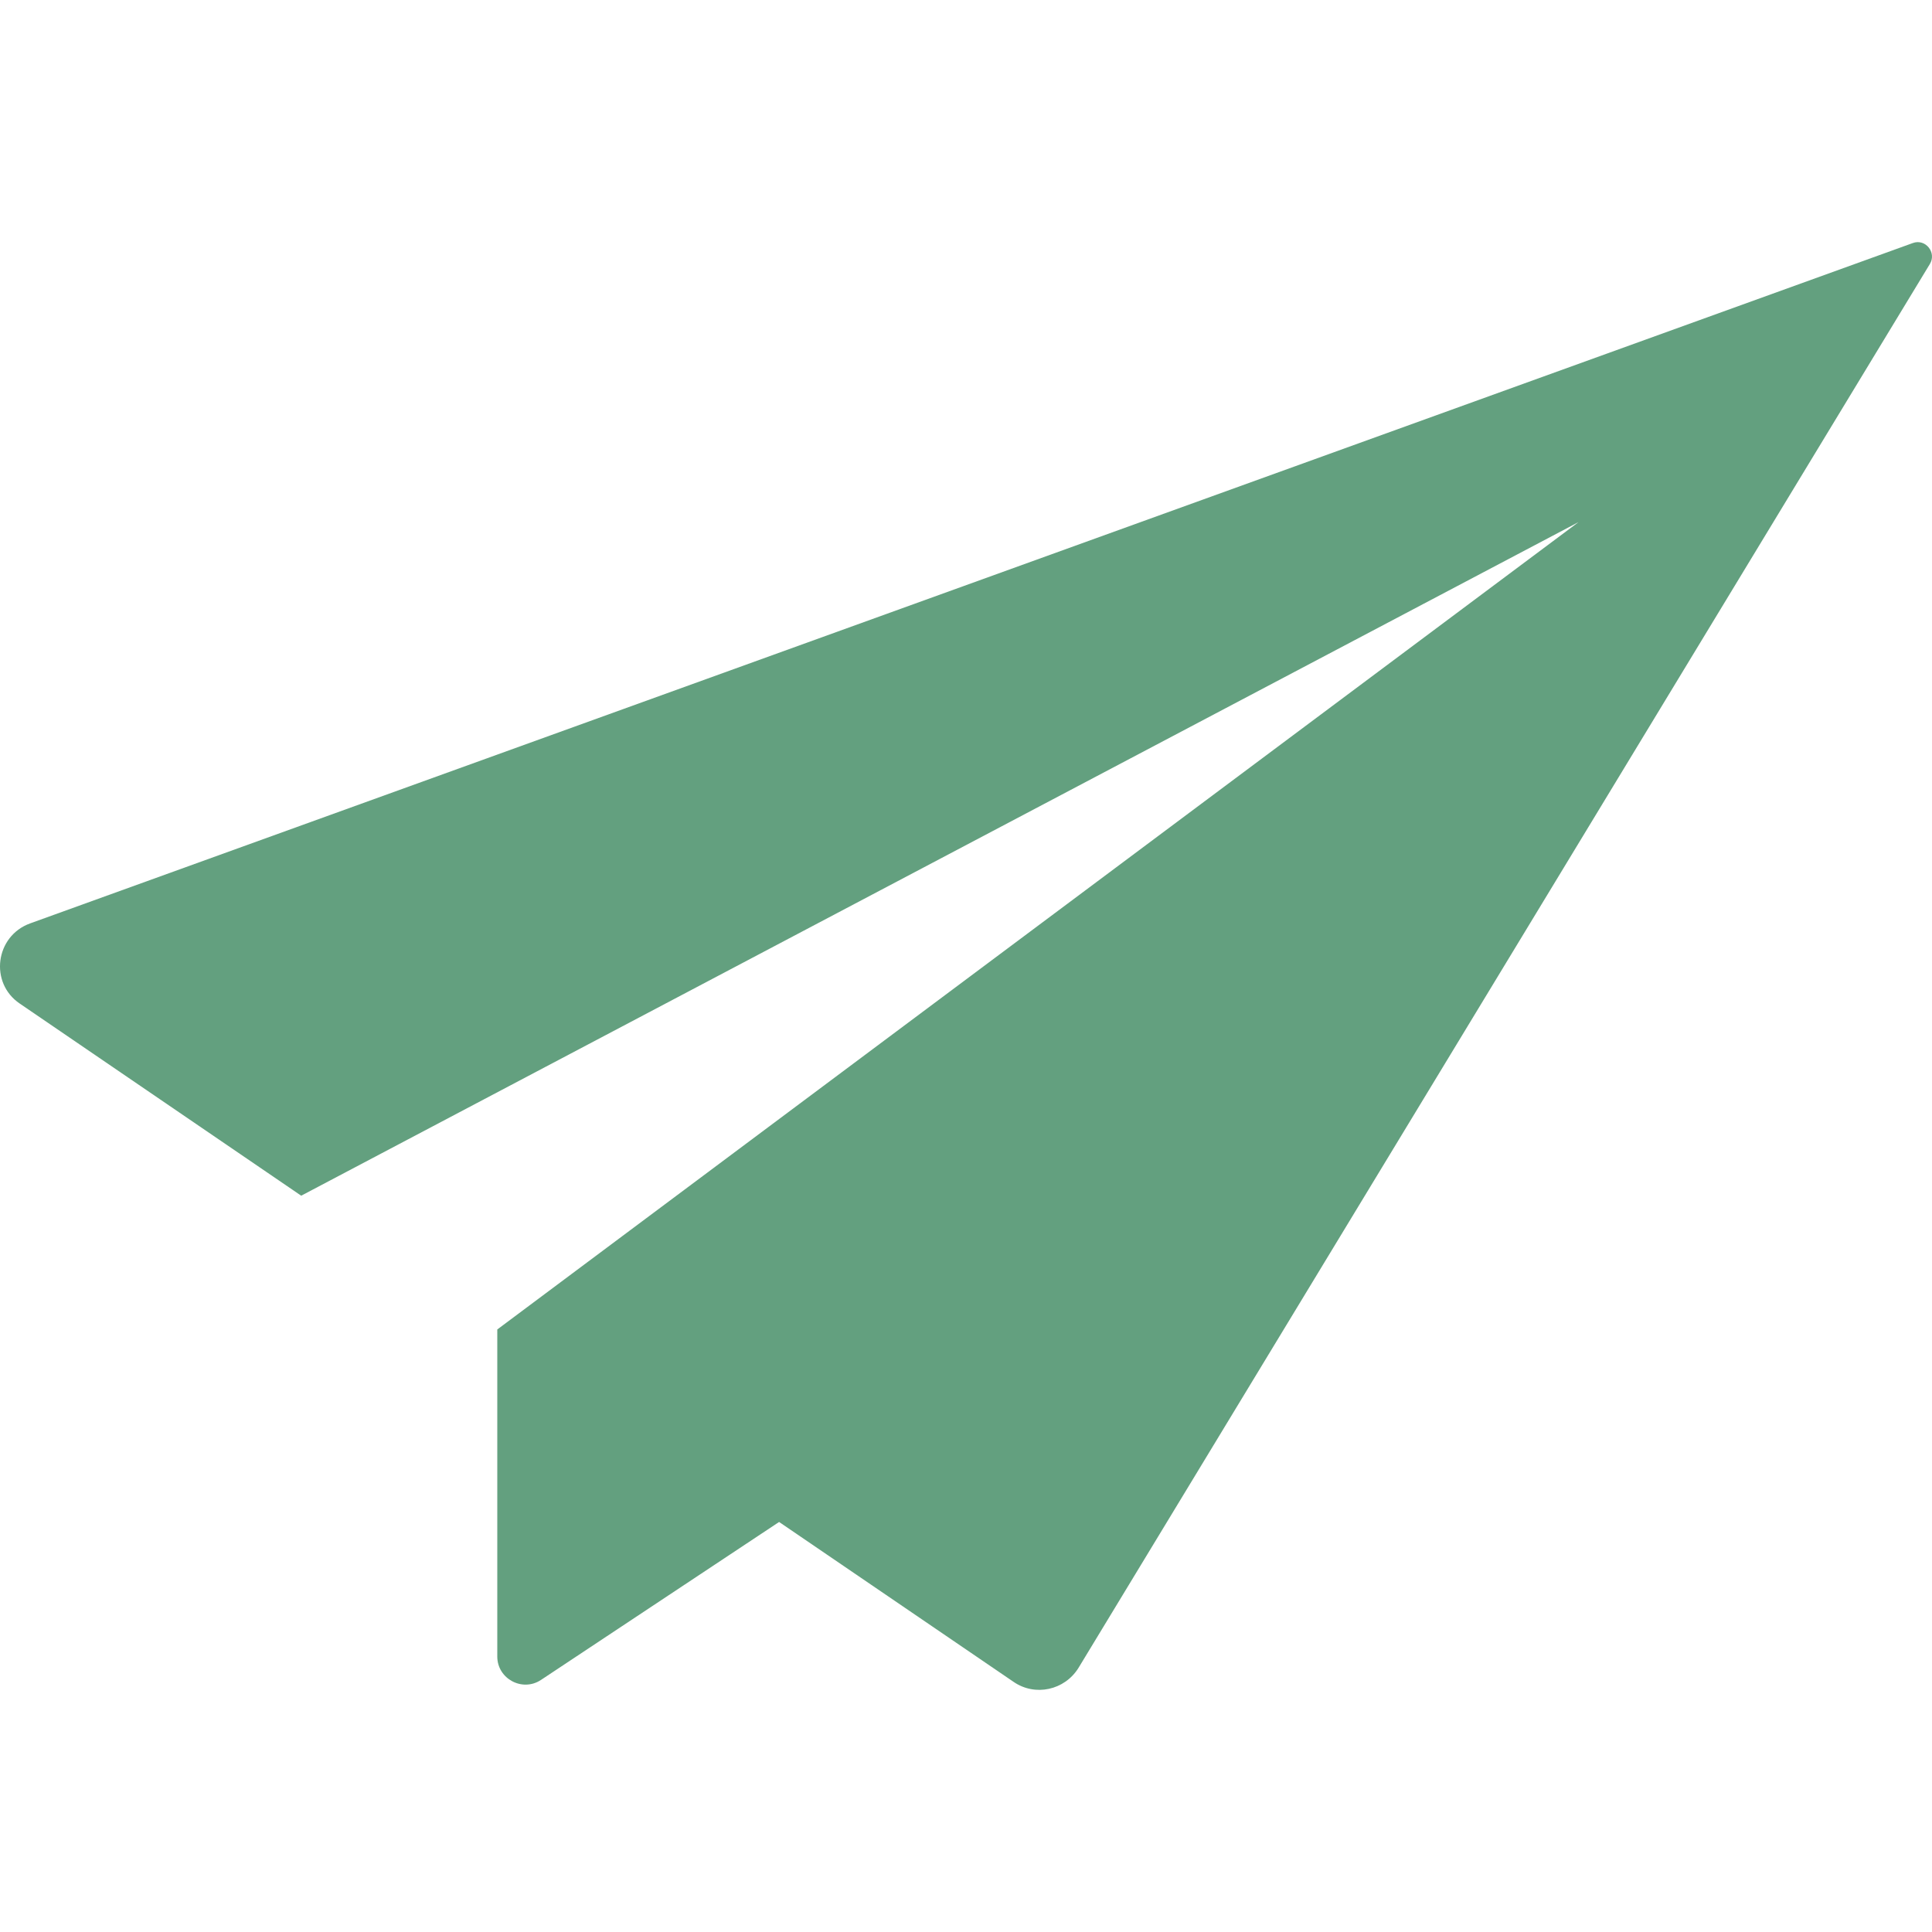
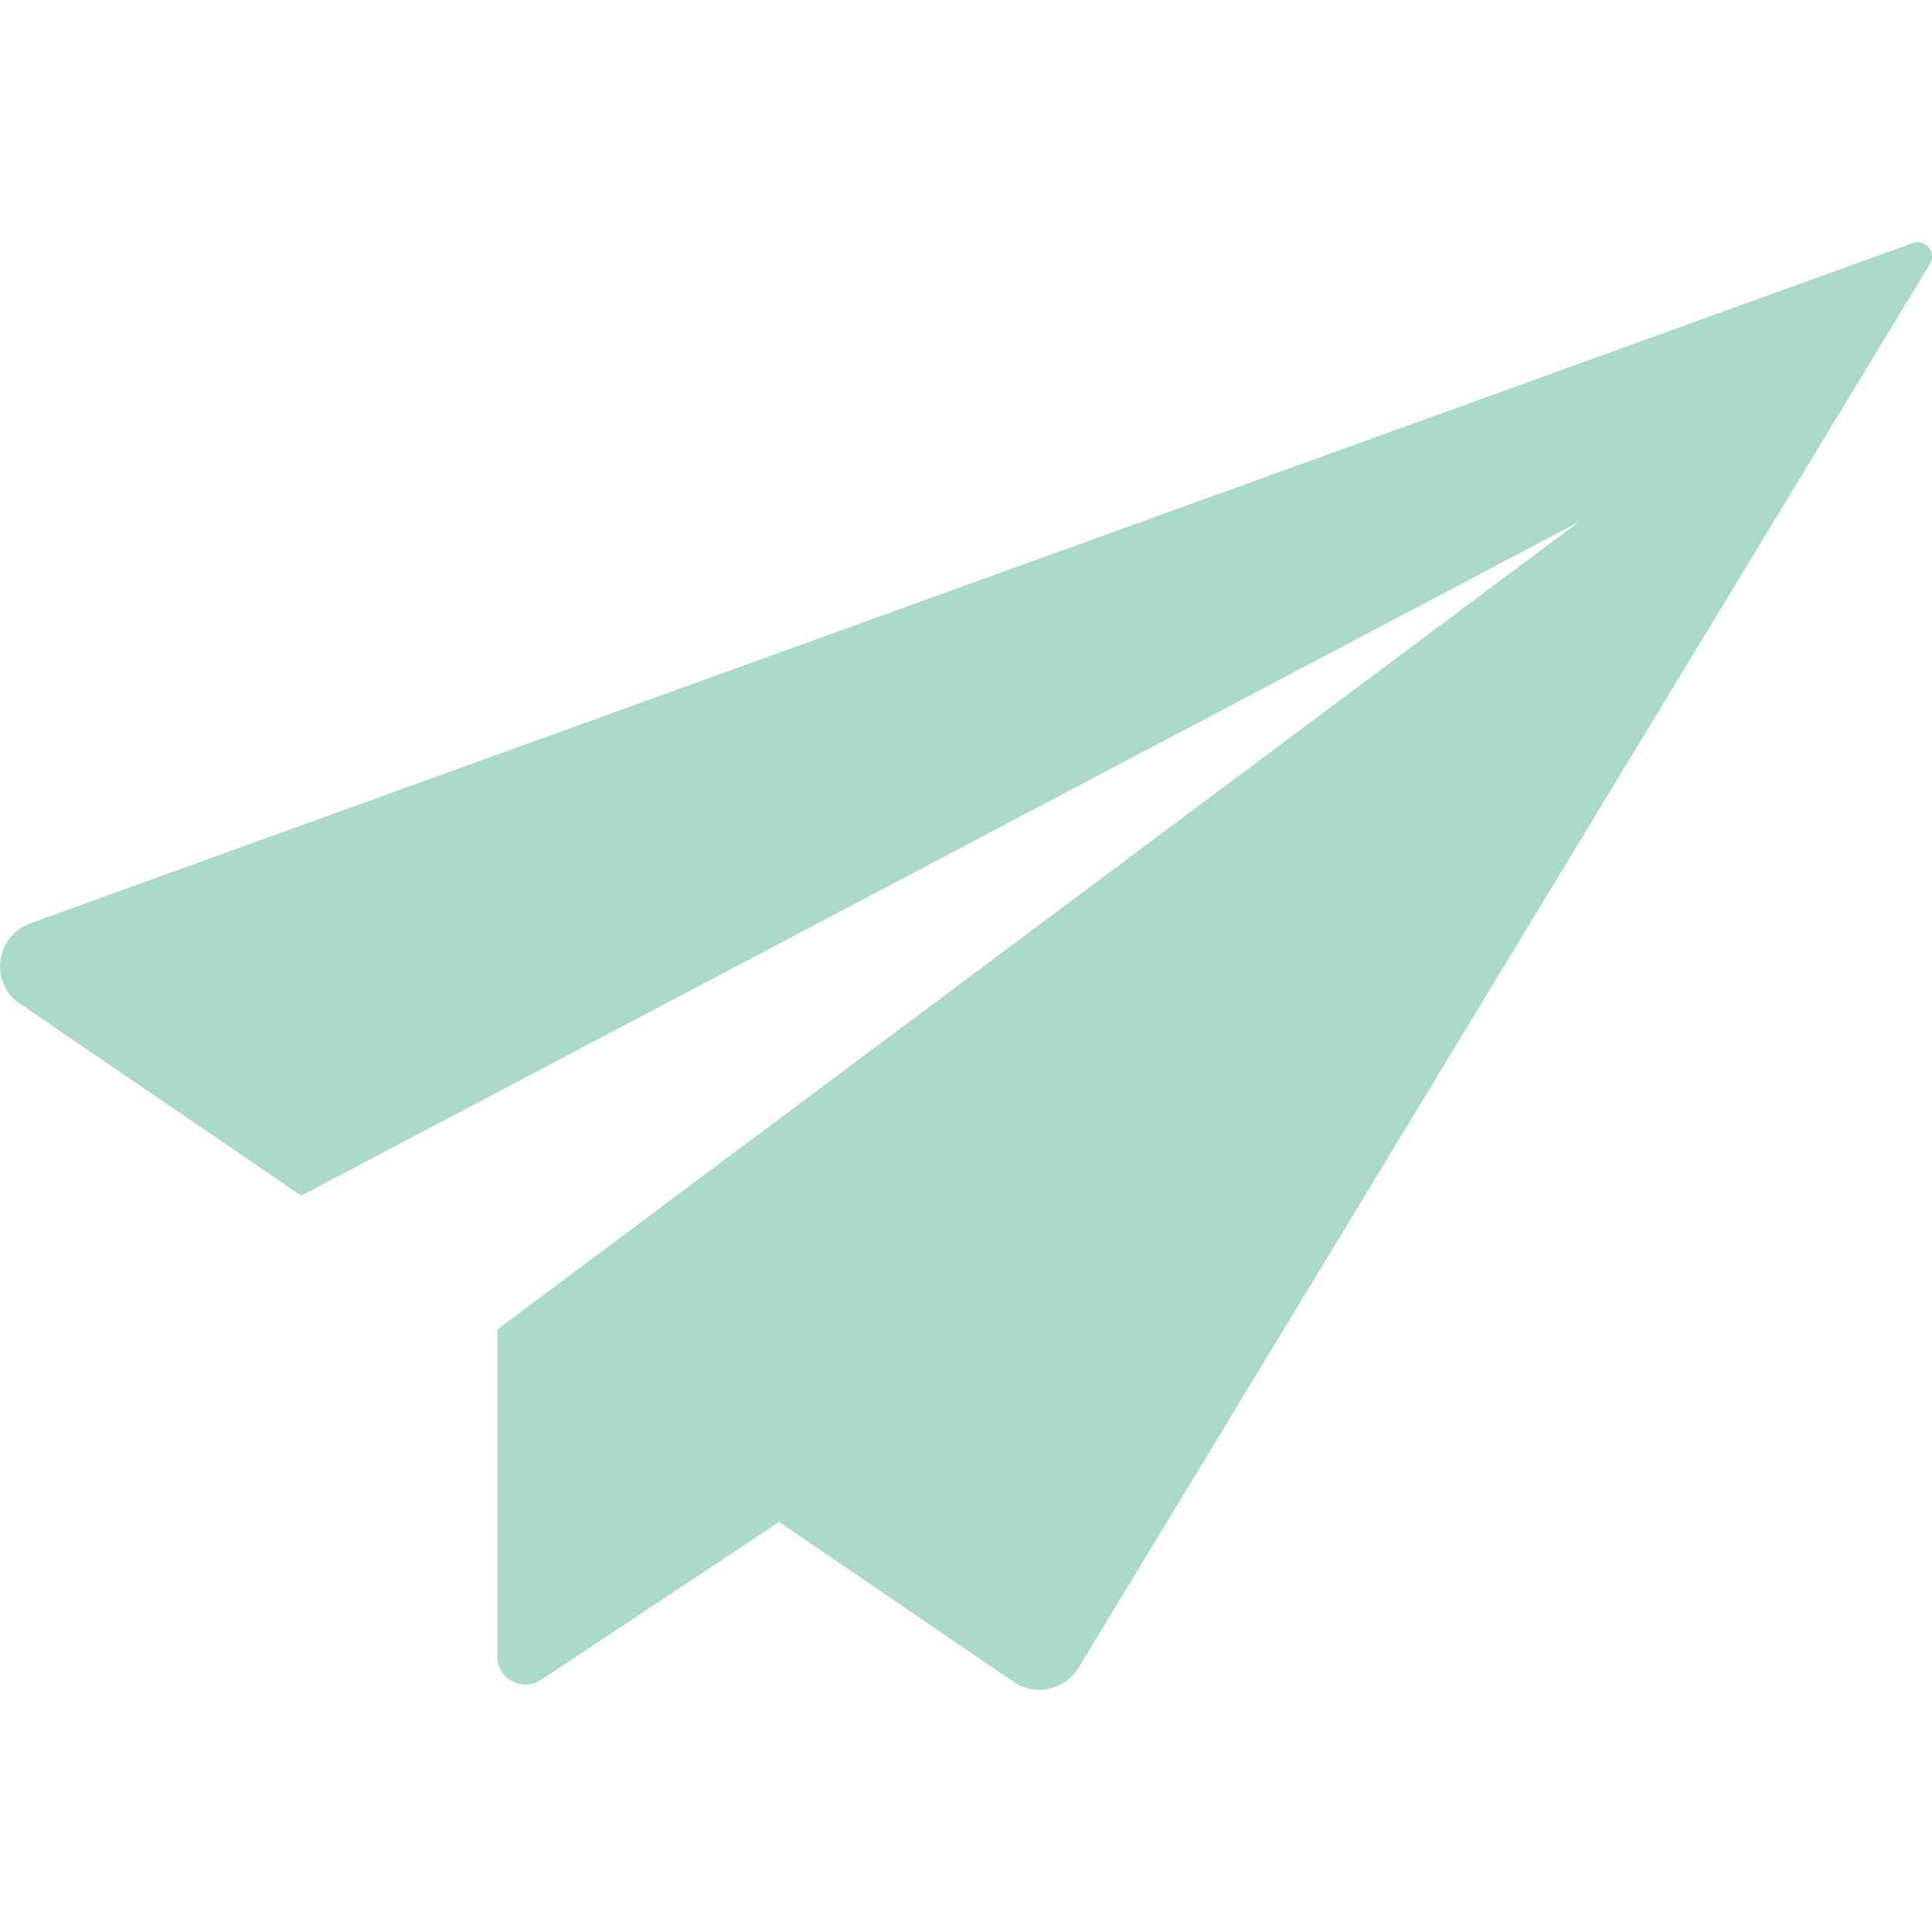
<svg xmlns="http://www.w3.org/2000/svg" version="1.1" width="512" height="512" x="0" y="0" viewBox="0 0 486.736 486.736" style="enable-background:new 0 0 512 512" xml:space="preserve" class="">
  <g>
    <g>
-       <path d="M481.883,61.238l-474.3,171.4c-8.8,3.2-10.3,15-2.6,20.2l70.9,48.4l321.8-169.7l-272.4,203.4v82.4c0,5.6,6.3,9,11,5.9   l60-39.8l59.1,40.3c5.4,3.7,12.8,2.1,16.3-3.5l214.5-353.7C487.983,63.638,485.083,60.038,481.883,61.238z" fill="#63a07f" data-original="#000000" style="" class="" />
+       <path d="M481.883,61.238l-474.3,171.4c-8.8,3.2-10.3,15-2.6,20.2l70.9,48.4l321.8-169.7l-272.4,203.4v82.4c0,5.6,6.3,9,11,5.9   l60-39.8l59.1,40.3c5.4,3.7,12.8,2.1,16.3-3.5l214.5-353.7C487.983,63.638,485.083,60.038,481.883,61.238z" fill="#aadac7" data-original="#000000" style="" class="" />
    </g>
    <g>
</g>
    <g>
</g>
    <g>
</g>
    <g>
</g>
    <g>
</g>
    <g>
</g>
    <g>
</g>
    <g>
</g>
    <g>
</g>
    <g>
</g>
    <g>
</g>
    <g>
</g>
    <g>
</g>
    <g>
</g>
    <g>
</g>
  </g>
</svg>
